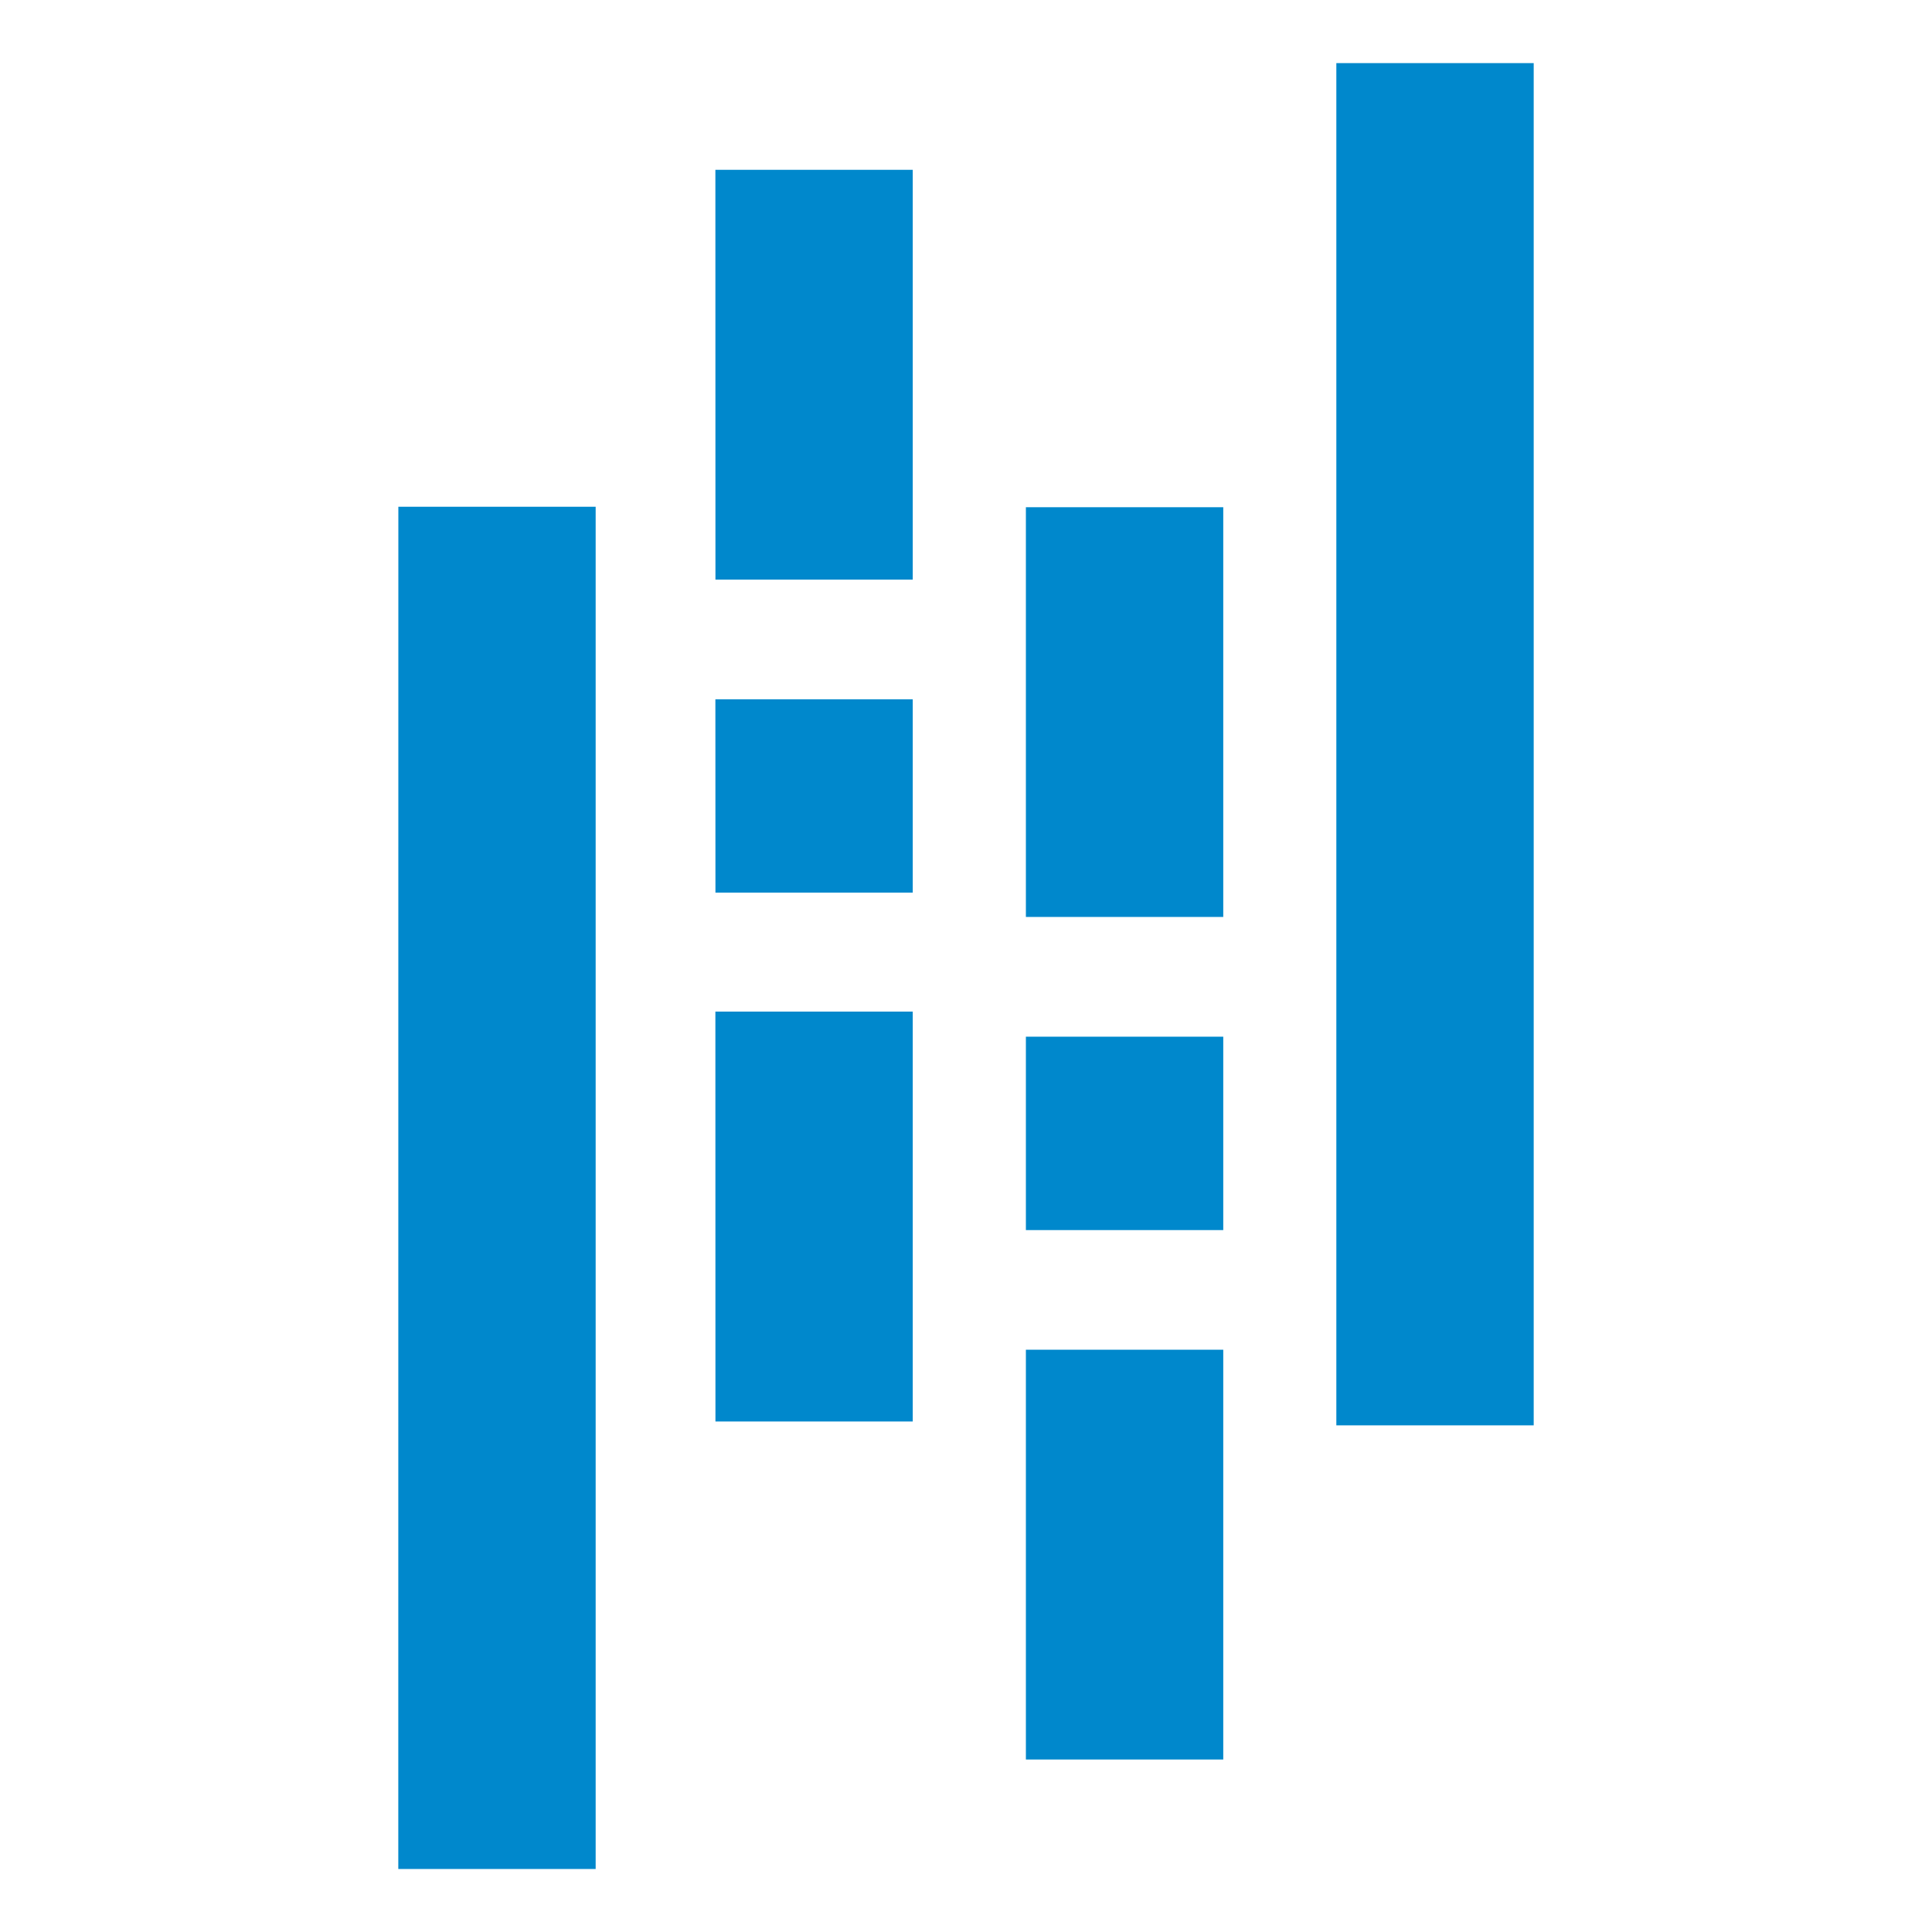
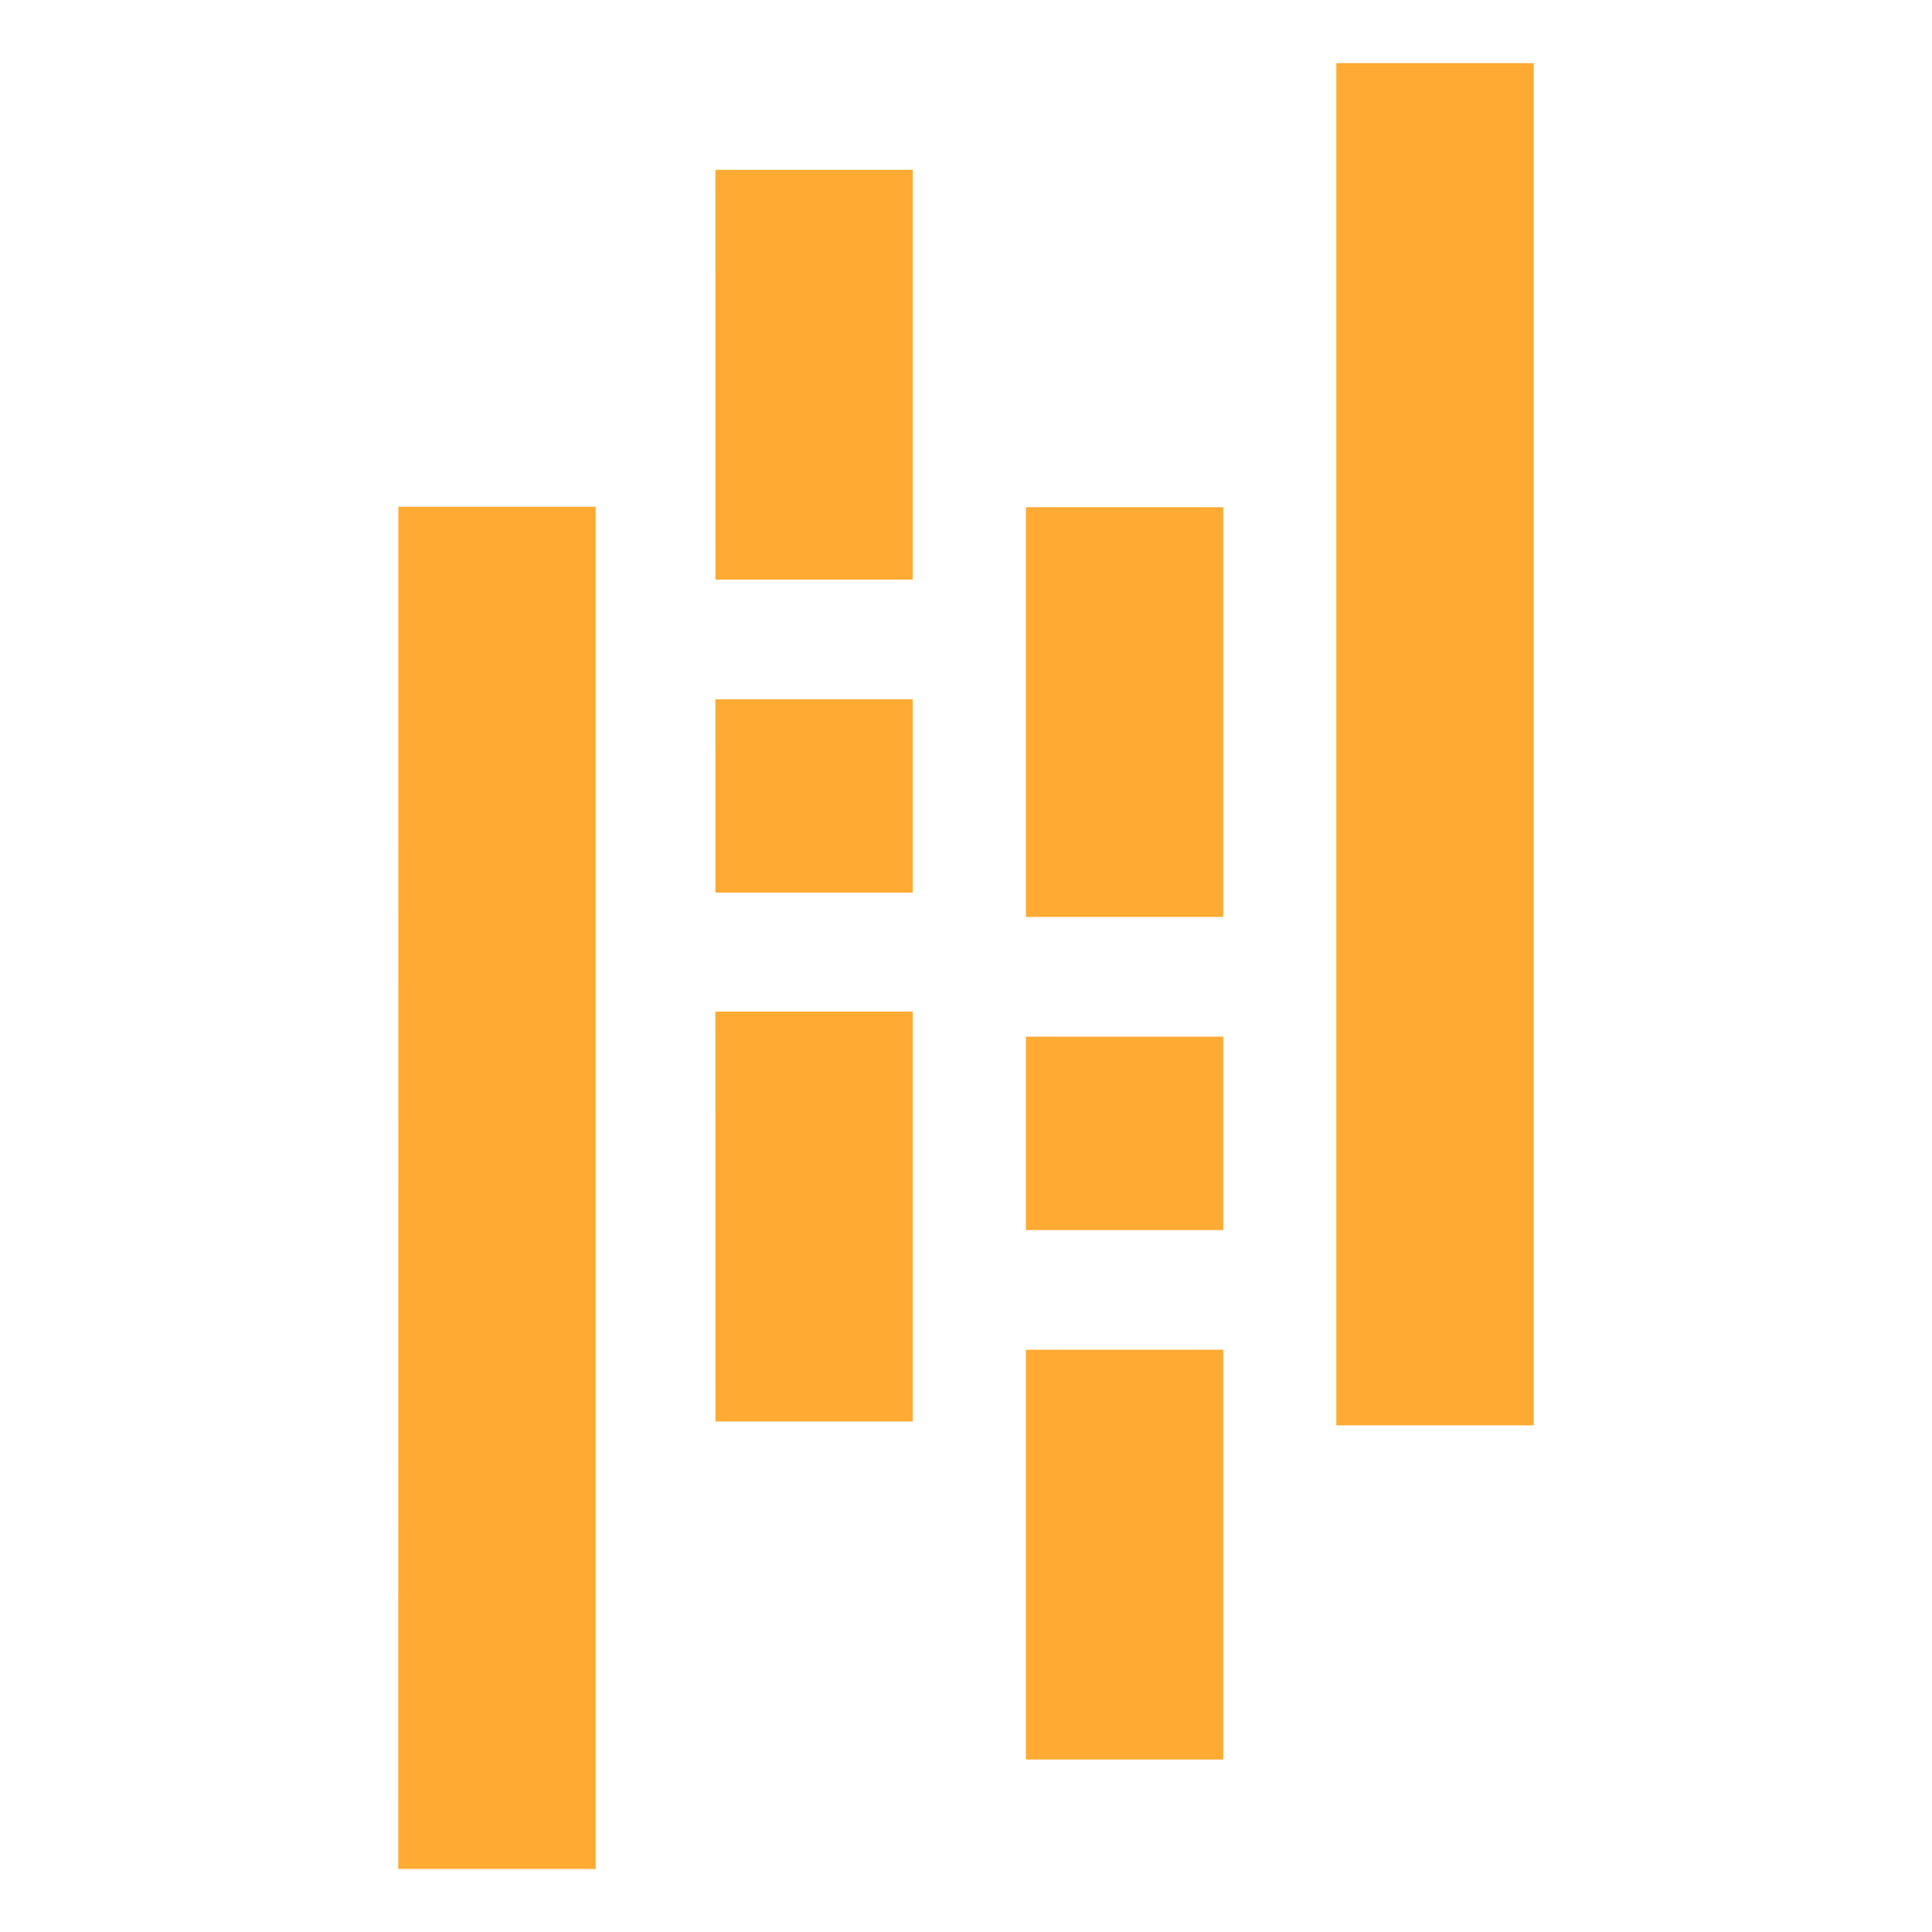
- <svg xmlns="http://www.w3.org/2000/svg" fill="#0088cc" width="800px" height="800px" viewBox="0 0 32 32" version="1.1">
+ <svg xmlns="http://www.w3.org/2000/svg" fill="#FFAA33" width="800px" height="800px" viewBox="0 0 32 32" version="1.1">
  <path d="M11.849 2.813h3.269v6.787h-3.268zM11.849 16.755h3.269v6.789h-3.268zM11.849 11.582h3.269v3.203h-3.268zM6.598 8.393h3.268v22.563h-3.269zM16.992 22.356h3.269v6.787h-3.269zM16.992 8.401h3.269v6.787h-3.269zM16.992 17.171h3.269v3.203h-3.269zM22.134 1.045h3.269v22.563h-3.269z" />
</svg>
